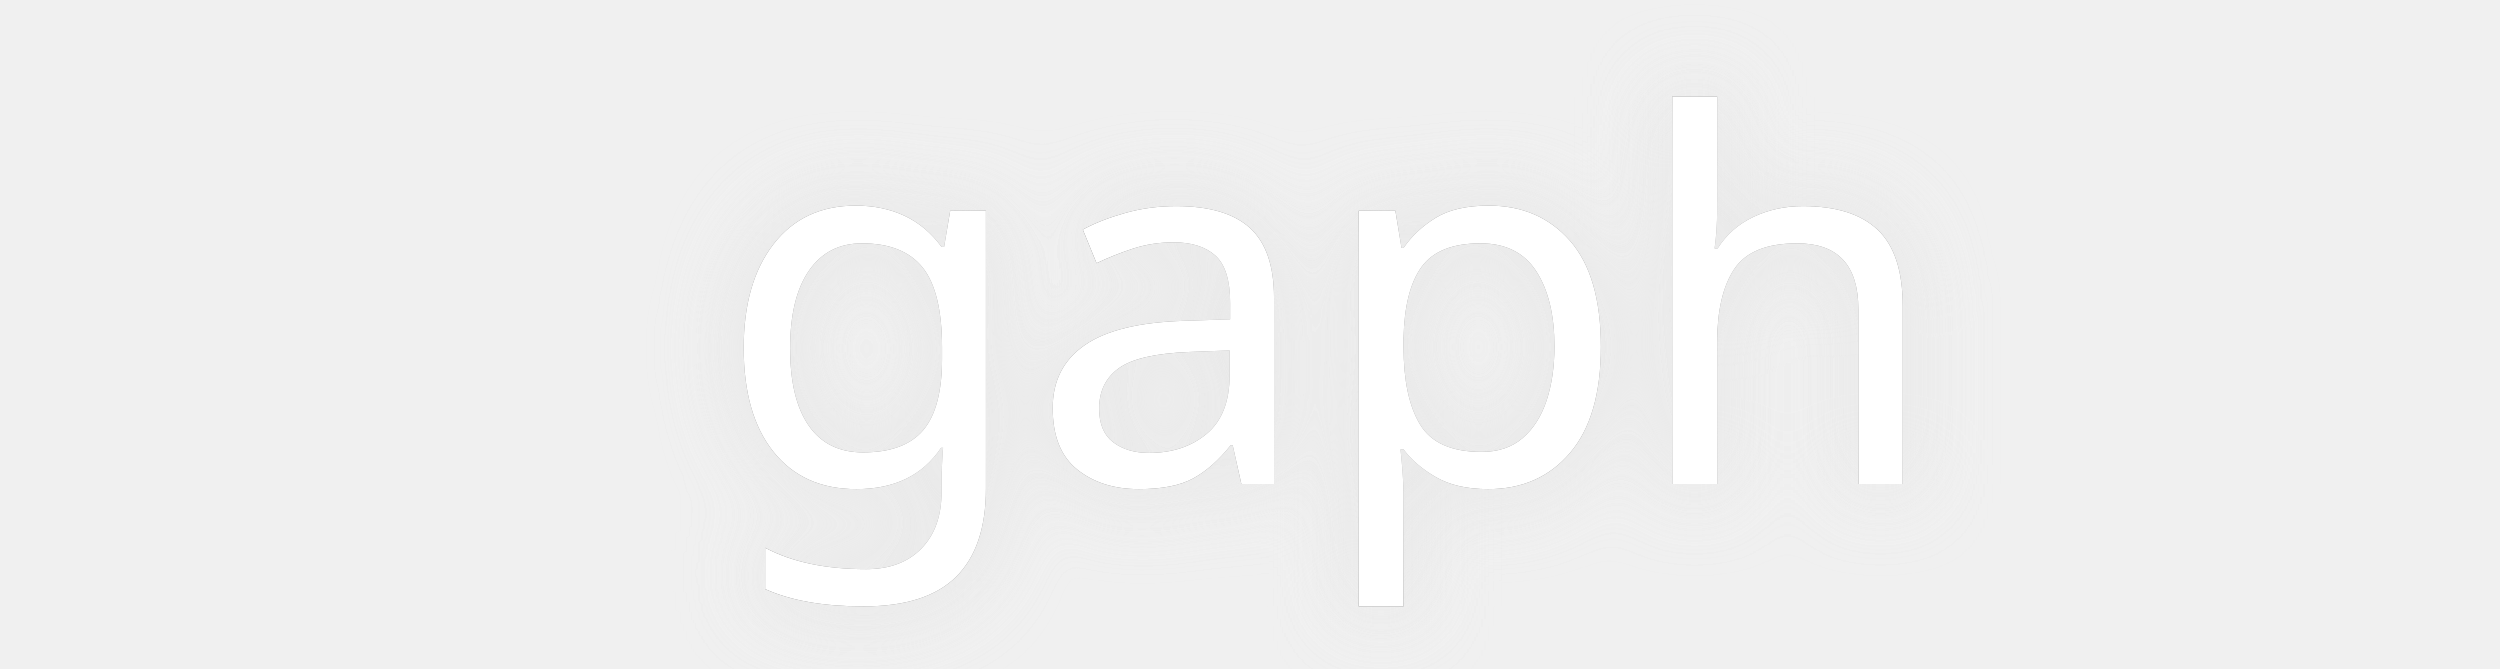
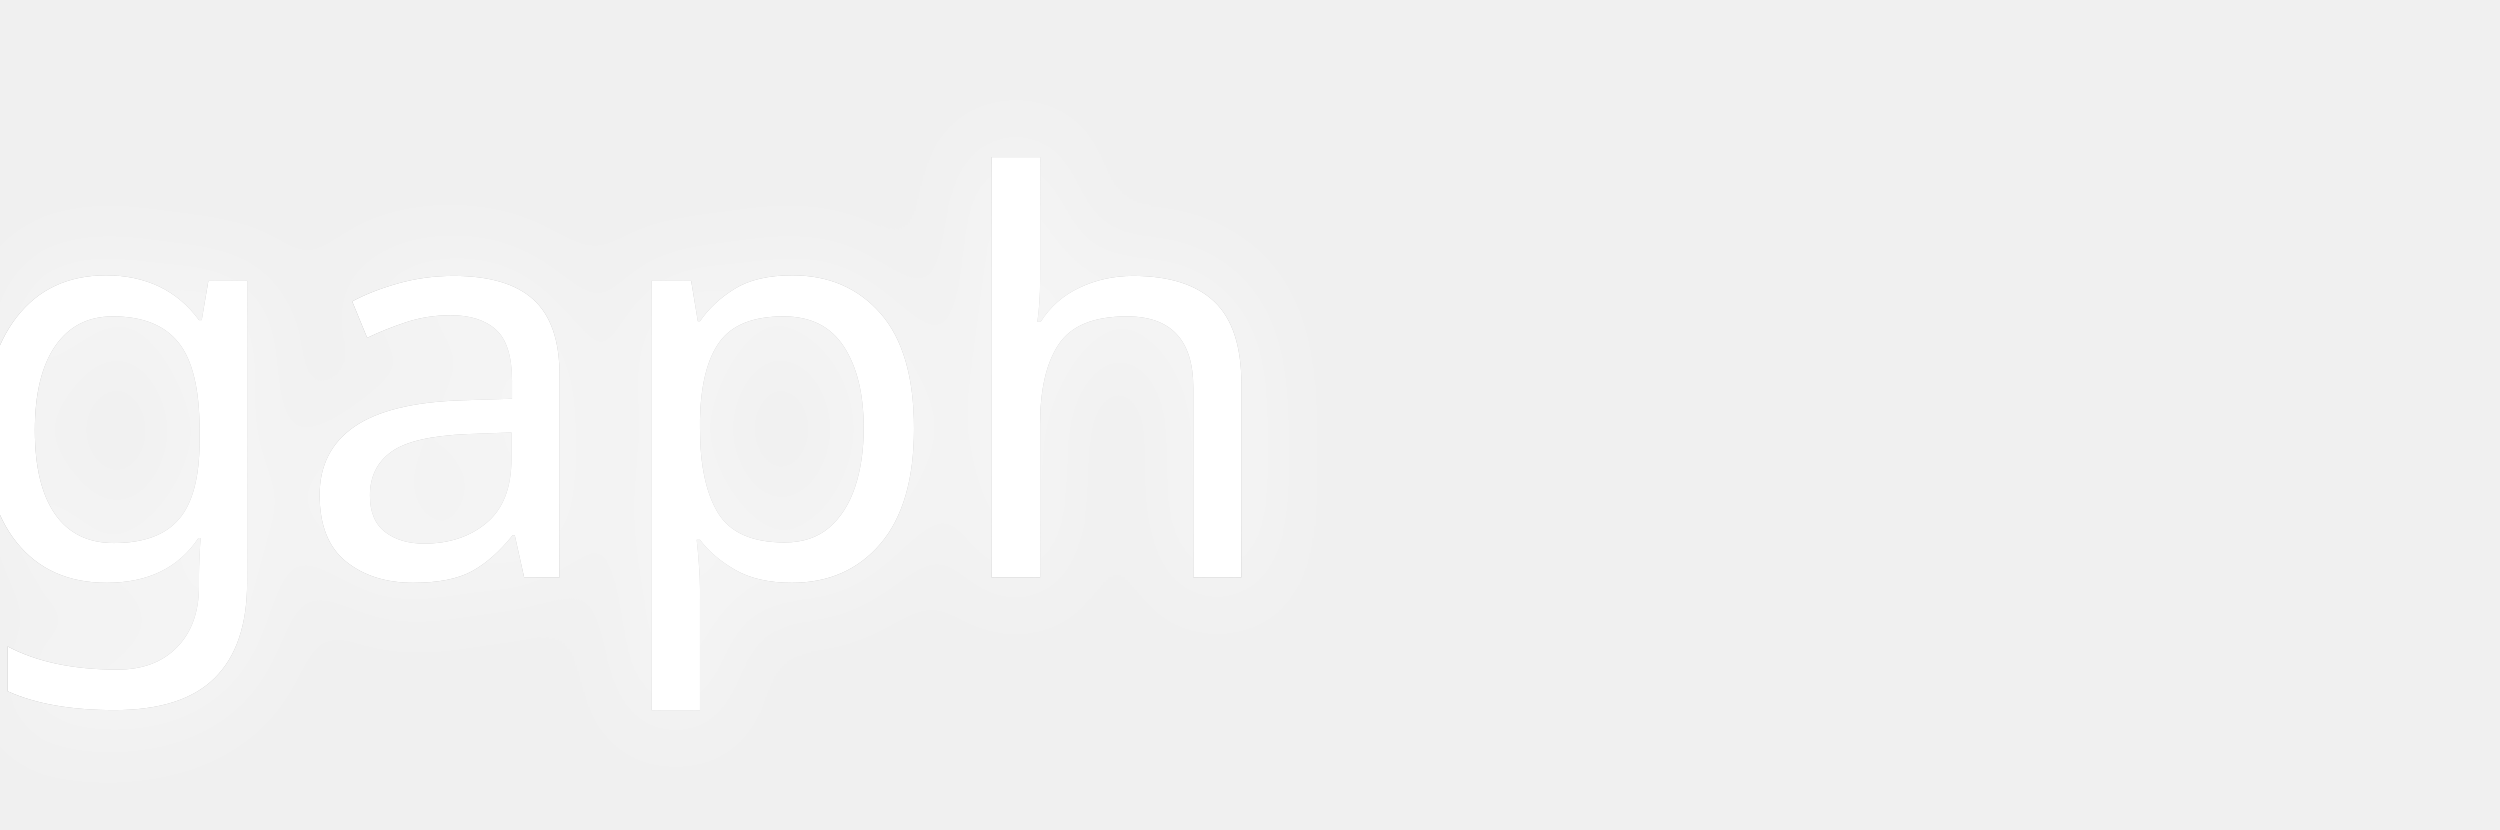
- <svg xmlns="http://www.w3.org/2000/svg" width="271.25" height="72.5" viewBox="0 0 271.25 72.5" id="svg2" version="1.1">
+ <svg xmlns="http://www.w3.org/2000/svg" width="271.25" height="90" viewBox="0 0 271.25 90" id="svg2" version="1.1">
  <defs id="defs4">
-     <filter y="-0.25" height="1.5" style="color-interpolation-filters:sRGB;" id="filter4374">
+     <filter y="-0.25" height="1.5" style="color-interpolation-filters:sRGB" id="filter4374">
      <feGaussianBlur stdDeviation="5" result="result6" id="feGaussianBlur4376" />
      <feComposite result="result8" in="SourceGraphic" operator="atop" in2="result6" id="feComposite4378" />
      <feComposite result="result9" operator="over" in2="SourceAlpha" in="result8" id="feComposite4380" />
      <feColorMatrix values="1 0 0 0 0 0 1 0 0 0 0 0 1 0 0 0 0 0 1 0 " result="result10" id="feColorMatrix4382" />
      <feBlend in="result10" mode="normal" in2="result6" id="feBlend4384" />
    </filter>
+     <clipPath clipPathUnits="userSpaceOnUse" id="clipPath4502">
+       <g style="fill:#000000" id="g4504" transform="matrix(0.34375,0,0,0.34375,207.5394,324.4768)">
+         <path style="fill:#000000" d="m -9.308,1047.136 c -7.156,-4.137 -6.224,-7.228 2.735,-9.073 8.427,-1.736 23.72,-14.153 28.62,-23.24 1.383,-2.564 4.47,-2.546 4.438,0.027 -0.031,2.537 -19.818,21.218 -25.412,23.992 -3.39,1.681 -6.395,3.572 -6.677,4.203 -0.282,0.631 -1.669,1.157 -3.082,1.17 -2.151,0.02 -2.206,0.251 -0.34,1.422 1.392,0.874 3.416,0.771 5.393,-0.274 2.842,-1.502 2.949,-1.413 1.05,0.871 -2.435,2.929 -3.073,3.015 -6.726,0.903 z m -7.392,-18.34 c -2.187,-4.254 -2.906,-7.667 -2.244,-10.657 1.329,-6.005 14.657,-17.453 14.615,-12.554 -0.005,0.631 -1.988,2.263 -4.406,3.628 -5.888,3.323 -7.363,9.578 -3.805,16.134 2.54,4.68 8.222,7.136 8.222,3.554 0,-0.841 1.229,-1.529 2.731,-1.529 3.688,0 14.118,-8.711 15.854,-13.242 1.429,-3.729 5.427,-6.251 7.169,-4.523 1.037,1.029 -0.526,2.97 -9.809,12.181 -10.193,10.114 -9.822,9.895 -20.911,12.341 -3.724,0.821 -4.558,0.222 -7.414,-5.333 z m -14.212,-3.166 c -4.033,-4.225 -6.985,-8.239 -6.562,-8.918 0.424,-0.68 5.328,-5.612 10.899,-10.959 5.571,-5.348 11.485,-12.303 13.142,-15.456 3.081,-5.863 6.032,-7.546 6.032,-3.44 0,1.261 -0.618,2.293 -1.374,2.293 -0.756,0 -1.782,1.615 -2.282,3.59 -0.499,1.974 -5.775,8.506 -11.724,14.515 -11.484,11.6 -12.051,12.611 -8.647,15.414 1.767,1.456 2.521,0.728 4.071,-3.932 1.107,-3.327 5.592,-9.312 10.726,-14.312 4.853,-4.727 9.748,-11.129 10.877,-14.226 2.591,-7.109 4.988,-5.164 2.896,2.351 -0.93,3.342 -2.781,5.984 -4.592,6.555 -1.669,0.525 -3.054,1.769 -3.079,2.763 -0.054,2.166 -8.598,11.746 -10.475,11.746 -2.519,0 -5.02,11.689 -3.403,15.908 0.836,2.182 1.364,3.929 1.173,3.88 -0.191,-0.049 -3.646,-3.545 -7.679,-7.77 z m 23.126,-4.973 c -2.737,-2.061 -3.788,-8.574 -1.384,-8.574 1.667,0 11.015,-8.806 11.015,-10.376 0,-0.647 1.33,-2.305 2.955,-3.686 2.753,-2.338 3.135,-2.313 5.58,0.368 3.029,3.321 1.872,8.348 -1.615,7.021 -2.636,-1.004 -13.083,7.432 -13.083,10.564 0,6.017 7.871,3.132 14.638,-5.366 6.336,-7.956 7.87,-6.169 2.05,2.387 -6.282,9.235 -14.114,12.213 -20.155,7.662 z m 6.899,-24.293 c 0.231,-2.339 1.096,-4.282 1.922,-4.319 2.513,-0.111 2.524,2.412 0.024,5.575 -2.276,2.881 -2.351,2.832 -1.947,-1.256 z" id="path4506" />
+       </g>
+     </clipPath>
+     <clipPath clipPathUnits="userSpaceOnUse" id="clipPath4502-4">
+       <g style="fill:#000000" id="g4504-8" transform="matrix(0.34375,0,0,0.34375,207.5394,324.4768)">
+         <path style="fill:#000000" d="m -9.308,1047.136 c -7.156,-4.137 -6.224,-7.228 2.735,-9.073 8.427,-1.736 23.72,-14.153 28.62,-23.24 1.383,-2.564 4.47,-2.546 4.438,0.027 -0.031,2.537 -19.818,21.218 -25.412,23.992 -3.39,1.681 -6.395,3.572 -6.677,4.203 -0.282,0.631 -1.669,1.157 -3.082,1.17 -2.151,0.02 -2.206,0.251 -0.34,1.422 1.392,0.874 3.416,0.771 5.393,-0.274 2.842,-1.502 2.949,-1.413 1.05,0.871 -2.435,2.929 -3.073,3.015 -6.726,0.903 z m -7.392,-18.34 c -2.187,-4.254 -2.906,-7.667 -2.244,-10.657 1.329,-6.005 14.657,-17.453 14.615,-12.554 -0.005,0.631 -1.988,2.263 -4.406,3.628 -5.888,3.323 -7.363,9.578 -3.805,16.134 2.54,4.68 8.222,7.136 8.222,3.554 0,-0.841 1.229,-1.529 2.731,-1.529 3.688,0 14.118,-8.711 15.854,-13.242 1.429,-3.729 5.427,-6.251 7.169,-4.523 1.037,1.029 -0.526,2.97 -9.809,12.181 -10.193,10.114 -9.822,9.895 -20.911,12.341 -3.724,0.821 -4.558,0.222 -7.414,-5.333 z m -14.212,-3.166 c -4.033,-4.225 -6.985,-8.239 -6.562,-8.918 0.424,-0.68 5.328,-5.612 10.899,-10.959 5.571,-5.348 11.485,-12.303 13.142,-15.456 3.081,-5.863 6.032,-7.546 6.032,-3.44 0,1.261 -0.618,2.293 -1.374,2.293 -0.756,0 -1.782,1.615 -2.282,3.59 -0.499,1.974 -5.775,8.506 -11.724,14.515 -11.484,11.6 -12.051,12.611 -8.647,15.414 1.767,1.456 2.521,0.728 4.071,-3.932 1.107,-3.327 5.592,-9.312 10.726,-14.312 4.853,-4.727 9.748,-11.129 10.877,-14.226 2.591,-7.109 4.988,-5.164 2.896,2.351 -0.93,3.342 -2.781,5.984 -4.592,6.555 -1.669,0.525 -3.054,1.769 -3.079,2.763 -0.054,2.166 -8.598,11.746 -10.475,11.746 -2.519,0 -5.02,11.689 -3.403,15.908 0.836,2.182 1.364,3.929 1.173,3.88 -0.191,-0.049 -3.646,-3.545 -7.679,-7.77 z m 23.126,-4.973 c -2.737,-2.061 -3.788,-8.574 -1.384,-8.574 1.667,0 11.015,-8.806 11.015,-10.376 0,-0.647 1.33,-2.305 2.955,-3.686 2.753,-2.338 3.135,-2.313 5.58,0.368 3.029,3.321 1.872,8.348 -1.615,7.021 -2.636,-1.004 -13.083,7.432 -13.083,10.564 0,6.017 7.871,3.132 14.638,-5.366 6.336,-7.956 7.87,-6.169 2.05,2.387 -6.282,9.235 -14.114,12.213 -20.155,7.662 z m 6.899,-24.293 c 0.231,-2.339 1.096,-4.282 1.922,-4.319 2.513,-0.111 2.524,2.412 0.024,5.575 -2.276,2.881 -2.351,2.832 -1.947,-1.256 z" id="path4506-0" />
+       </g>
+     </clipPath>
+     <filter height="1.5" width="1.5" y="-0.25" x="-0.25" style="color-interpolation-filters:sRGB" id="filter4799">
+       <feGaussianBlur stdDeviation="5" in="SourceAlpha" result="result1" id="feGaussianBlur4801" />
+       <feComposite operator="arithmetic" k2="3.2" k1="-1" k4="-2" result="result3" in2="result1" id="feComposite4803" k3="0" />
+       <feColorMatrix values="1 0 0 0 0 0 1 0 0 0 0 0 1 0 0 0 0 0 10 0 " result="result2" id="feColorMatrix4805" />
+       <feComposite result="fbSourceGraphic" in="SourceGraphic" operator="out" in2="result2" id="feComposite4807" />
+       <feBlend mode="multiply" in="result1" in2="fbSourceGraphic" result="result91" id="feBlend4809" />
+       <feBlend mode="screen" in="fbSourceGraphic" in2="result91" id="feBlend4811" />
+     </filter>
+     <filter y="-0.25" height="1.5" style="color-interpolation-filters:sRGB" id="filter4837">
+       <feGaussianBlur stdDeviation="5" result="result6" id="feGaussianBlur4839" />
+       <feComposite result="result8" in="SourceGraphic" operator="atop" in2="result6" id="feComposite4841" />
+       <feComposite result="result9" operator="over" in2="SourceAlpha" in="result8" id="feComposite4843" />
+       <feColorMatrix values="1 0 0 0 0 0 1 0 0 0 0 0 1 0 0 0 0 0 1 0 " result="result10" id="feColorMatrix4845" />
+       <feBlend in="result10" mode="normal" in2="result6" id="feBlend4847" />
+     </filter>
  </defs>
-   <g id="layer1" transform="translate(30.56914,-834.2848)">
+   <g id="layer1" transform="translate(30.56914,-816.7848)">
    <flowRoot xml:space="preserve" id="flowRoot4279" style="font-style:normal;font-weight:normal;font-size:40px;line-height:125%;font-family:Sans;letter-spacing:0px;word-spacing:0px;fill:#000000;fill-opacity:1;stroke:none;stroke-width:1px;stroke-linecap:butt;stroke-linejoin:miter;stroke-opacity:1" transform="matrix(0.8852005,0,0,0.8852005,3.543155,105.1244)">
      <flowRegion id="flowRegion4281">
        <rect id="rect4283" width="590" height="170" x="-60" y="563.791" />
      </flowRegion>
      <flowPara id="flowPara4285" />
    </flowRoot>
-     <g id="g4386" transform="matrix(0.8852005,0,0,0.8852005,16.06035,99.93691)">
-       <text id="text4141-0" y="888.91" x="35.042" style="font-style:normal;font-weight:normal;font-size:40px;line-height:125%;font-family:Sans;letter-spacing:0px;word-spacing:0px;fill:#e6e6e6;fill-opacity:1;stroke:none;stroke-width:1px;stroke-linecap:butt;stroke-linejoin:miter;stroke-opacity:1;filter:url(#filter4374);opacity:0.739;" xml:space="preserve">
-         <tspan style="font-style:normal;font-variant:normal;font-weight:normal;font-stretch:normal;font-size:62.5px;font-family:Ubuntu;-inkscape-font-specification:Ubuntu;fill:#e6e6e6;" y="888.91" x="35.042" id="tspan4143-5">gaph</tspan>
+     <g id="g4859" transform="translate(256.3393,92.14287)">
+       <text id="text4141-2" y="787.282" x="-82.911" style="font-style:normal;font-weight:normal;font-size:35.408px;line-height:125%;font-family:Sans;letter-spacing:0px;word-spacing:0px;opacity:0.4;fill:#ffffff;fill-opacity:1;stroke:none;stroke-width:1px;stroke-linecap:butt;stroke-linejoin:miter;stroke-opacity:1;filter:url(#filter4837)" xml:space="preserve">
+         <tspan style="font-style:normal;font-variant:normal;font-weight:normal;font-stretch:normal;font-size:60px;font-family:Ubuntu;-inkscape-font-specification:Ubuntu;text-align:end;text-anchor:end;fill:#ffffff" y="787.282" x="-82.911" id="tspan4143-0">gaph</tspan>
      </text>
-       <text id="text4141" y="888.91" x="35.042" style="font-style:normal;font-weight:normal;font-size:40px;line-height:125%;font-family:Sans;letter-spacing:0px;word-spacing:0px;fill:#000000;fill-opacity:1;stroke:none;stroke-width:1px;stroke-linecap:butt;stroke-linejoin:miter;stroke-opacity:1" xml:space="preserve">
-         <tspan style="font-style:normal;font-variant:normal;font-weight:normal;font-stretch:normal;font-size:62.5px;font-family:Ubuntu;-inkscape-font-specification:Ubuntu;fill:#ffffff" y="888.91" x="35.042" id="tspan4143">gaph</tspan>
+       <text id="text4141-2-3" y="787.282" x="-82.911" style="font-style:normal;font-weight:normal;font-size:35.408px;line-height:125%;font-family:Sans;letter-spacing:0px;word-spacing:0px;fill:#000000;fill-opacity:1;stroke:none;stroke-width:1px;stroke-linecap:butt;stroke-linejoin:miter;stroke-opacity:1" xml:space="preserve">
+         <tspan style="font-style:normal;font-variant:normal;font-weight:normal;font-stretch:normal;font-size:60px;font-family:Ubuntu;-inkscape-font-specification:Ubuntu;text-align:end;text-anchor:end;fill:#ffffff" y="787.282" x="-82.911" id="tspan4143-0-2">gaph</tspan>
      </text>
    </g>
  </g>
</svg>
